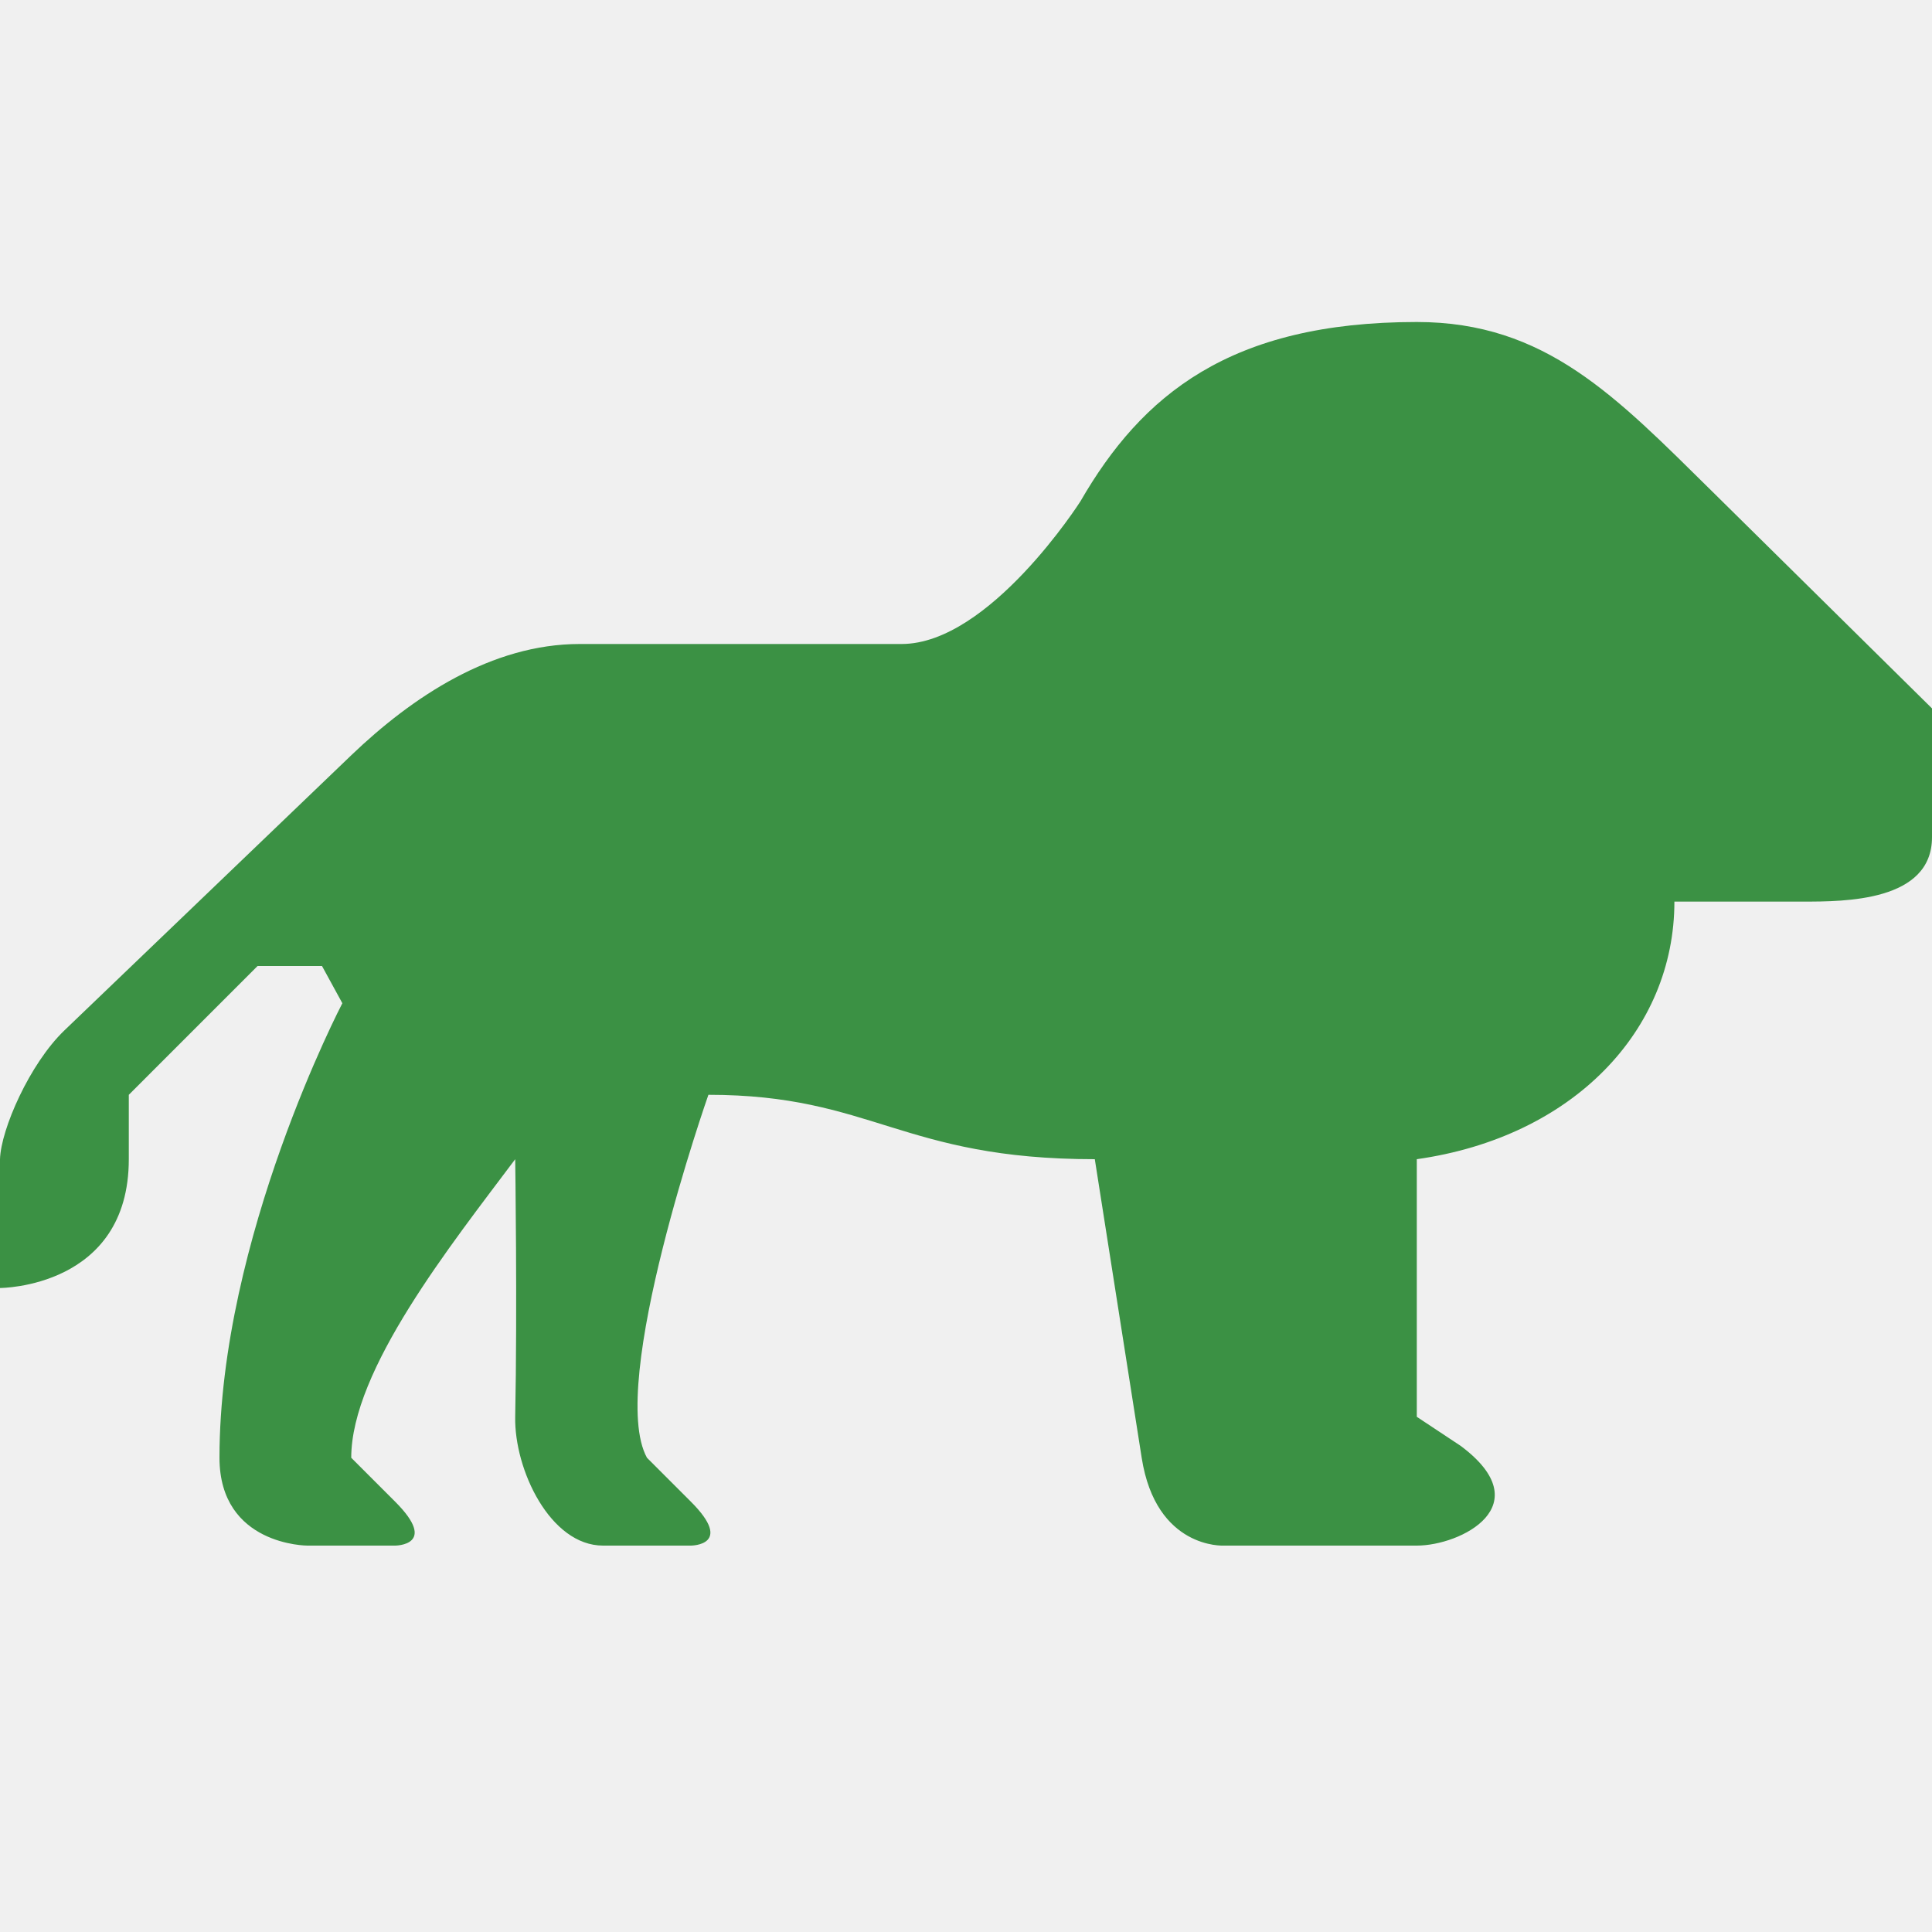
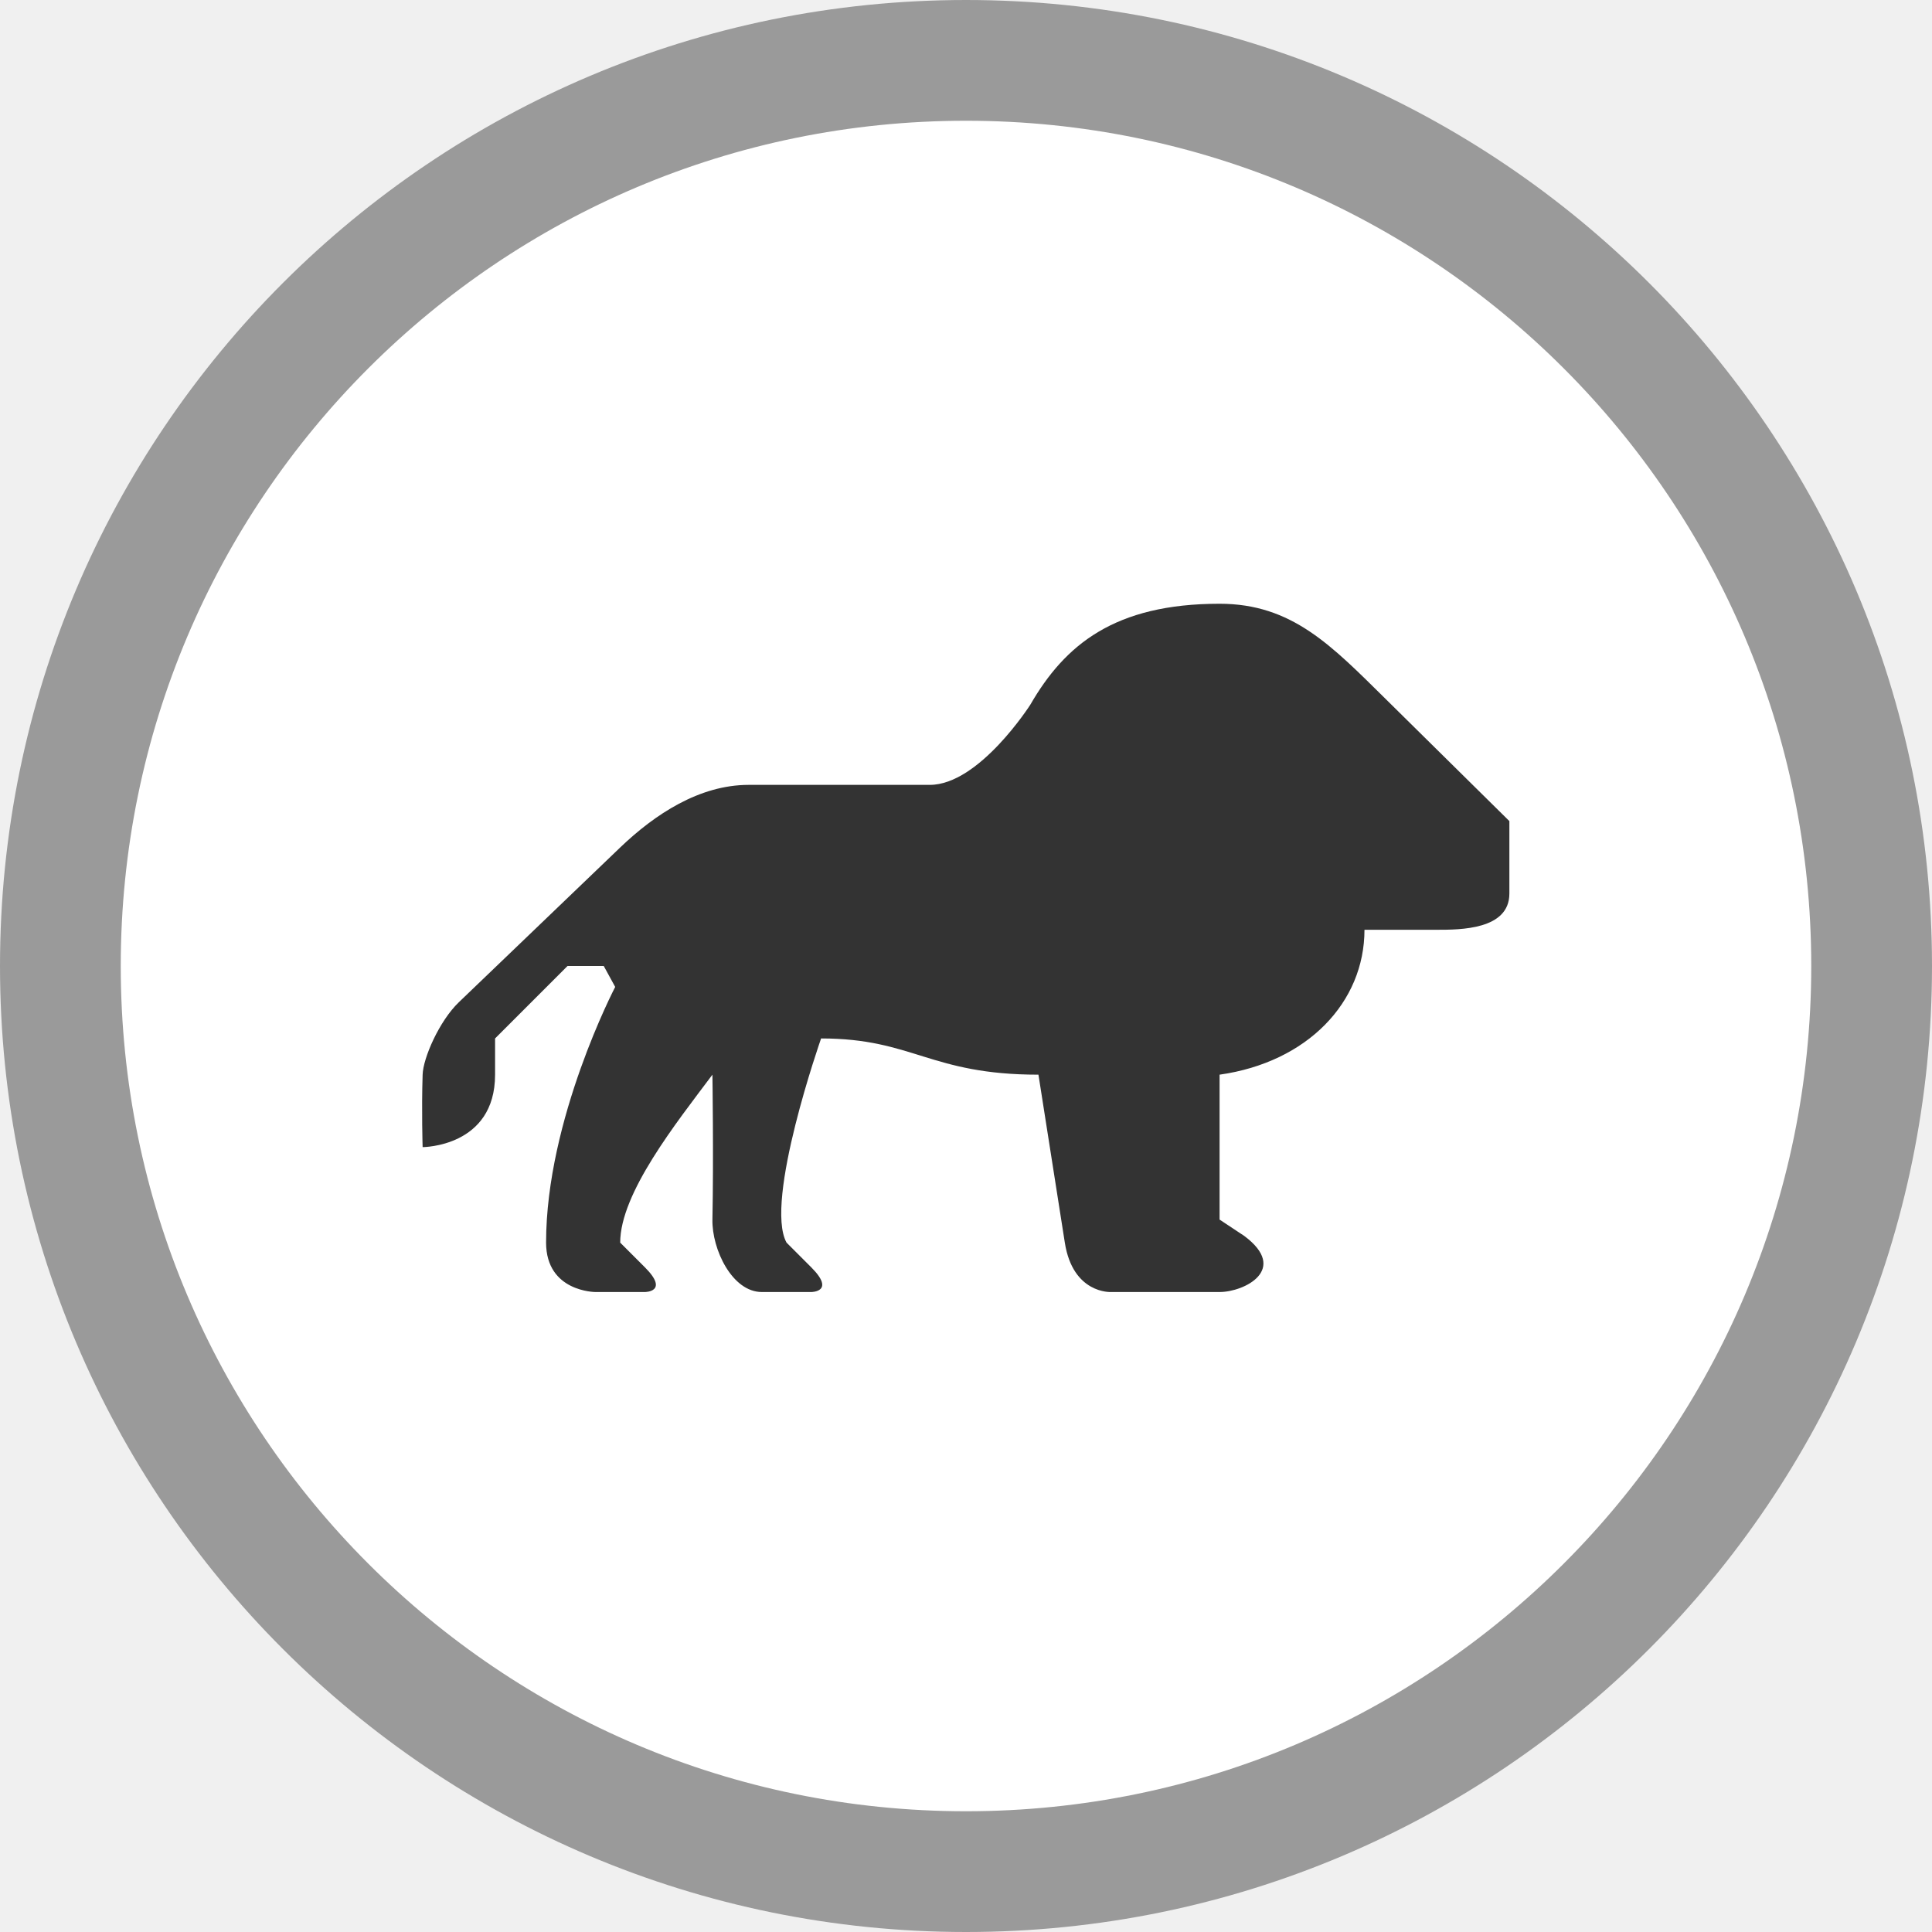
- <svg xmlns="http://www.w3.org/2000/svg" fill="hsl(126, 42%, 40%)" version="1.1" width="15" height="15" viewBox="0 0 15 15">
-   <path d="  M8.388,3.893C8.388,3.893,7.682,5,7,5H4.5C3.818,5,3.202,5.409,2.727,5.864L0.5,8C0.231,8.258,0.007,8.768,0,9  c-0.016,0.5,0,1,0,1s1,0,1-1V8.5l1-1h0.5l0.158,0.289c0,0-0.954,1.824-0.954,3.529C1.705,12,2.386,12,2.386,12h0.682  c0,0,0.341,0,0-0.341l-0.341-0.341C2.727,10.636,3.5,9.667,4,9c0,0,0.017,1.158,0,2c-0.008,0.41,0.272,1,0.682,1  h0.682c0,0,0.341,0,0-0.341l-0.341-0.341C4.71,10.749,5.5,8.5,5.5,8.5C6.772,8.5,7,9,8.5,9l0.364,2.318  C8.975,12.028,9.5,12,9.5,12H11c0.341,0,0.961-0.311,0.341-0.774L11,11V9c1.214-0.172,2-1,2-2h1c0.321,0,1,0,1-0.5v-1  l-1.704-1.682C12.544,3.077,12,2.5,11,2.5C9.547,2.5,8.864,3.069,8.388,3.893z" />
+ <svg xmlns="http://www.w3.org/2000/svg" width="32" height="32" viewBox="0 0 32 32">
+   <circle cx="16" cy="16" r="15" fill="#ffffff" stroke="#9a9a9a" stroke-width="2" />
+   <g transform="translate(7 7) scale(1.2)" fill="#333333">
+     <path d="  M8.388,3.893C8.388,3.893,7.682,5,7,5H4.5C3.818,5,3.202,5.409,2.727,5.864L0.5,8C0.231,8.258,0.007,8.768,0,9  c-0.016,0.5,0,1,0,1s1,0,1-1V8.5l1-1h0.5l0.158,0.289c0,0-0.954,1.824-0.954,3.529C1.705,12,2.386,12,2.386,12h0.682  c0,0,0.341,0,0-0.341l-0.341-0.341C2.727,10.636,3.5,9.667,4,9c0,0,0.017,1.158,0,2c-0.008,0.41,0.272,1,0.682,1  h0.682c0,0,0.341,0,0-0.341l-0.341-0.341C4.71,10.749,5.5,8.5,5.5,8.5C6.772,8.5,7,9,8.5,9l0.364,2.318  C8.975,12.028,9.5,12,9.5,12H11c0.341,0,0.961-0.311,0.341-0.774L11,11V9c1.214-0.172,2-1,2-2h1c0.321,0,1,0,1-0.5v-1  l-1.704-1.682C12.544,3.077,12,2.5,11,2.5C9.547,2.5,8.864,3.069,8.388,3.893z" />
+   </g>
</svg>
